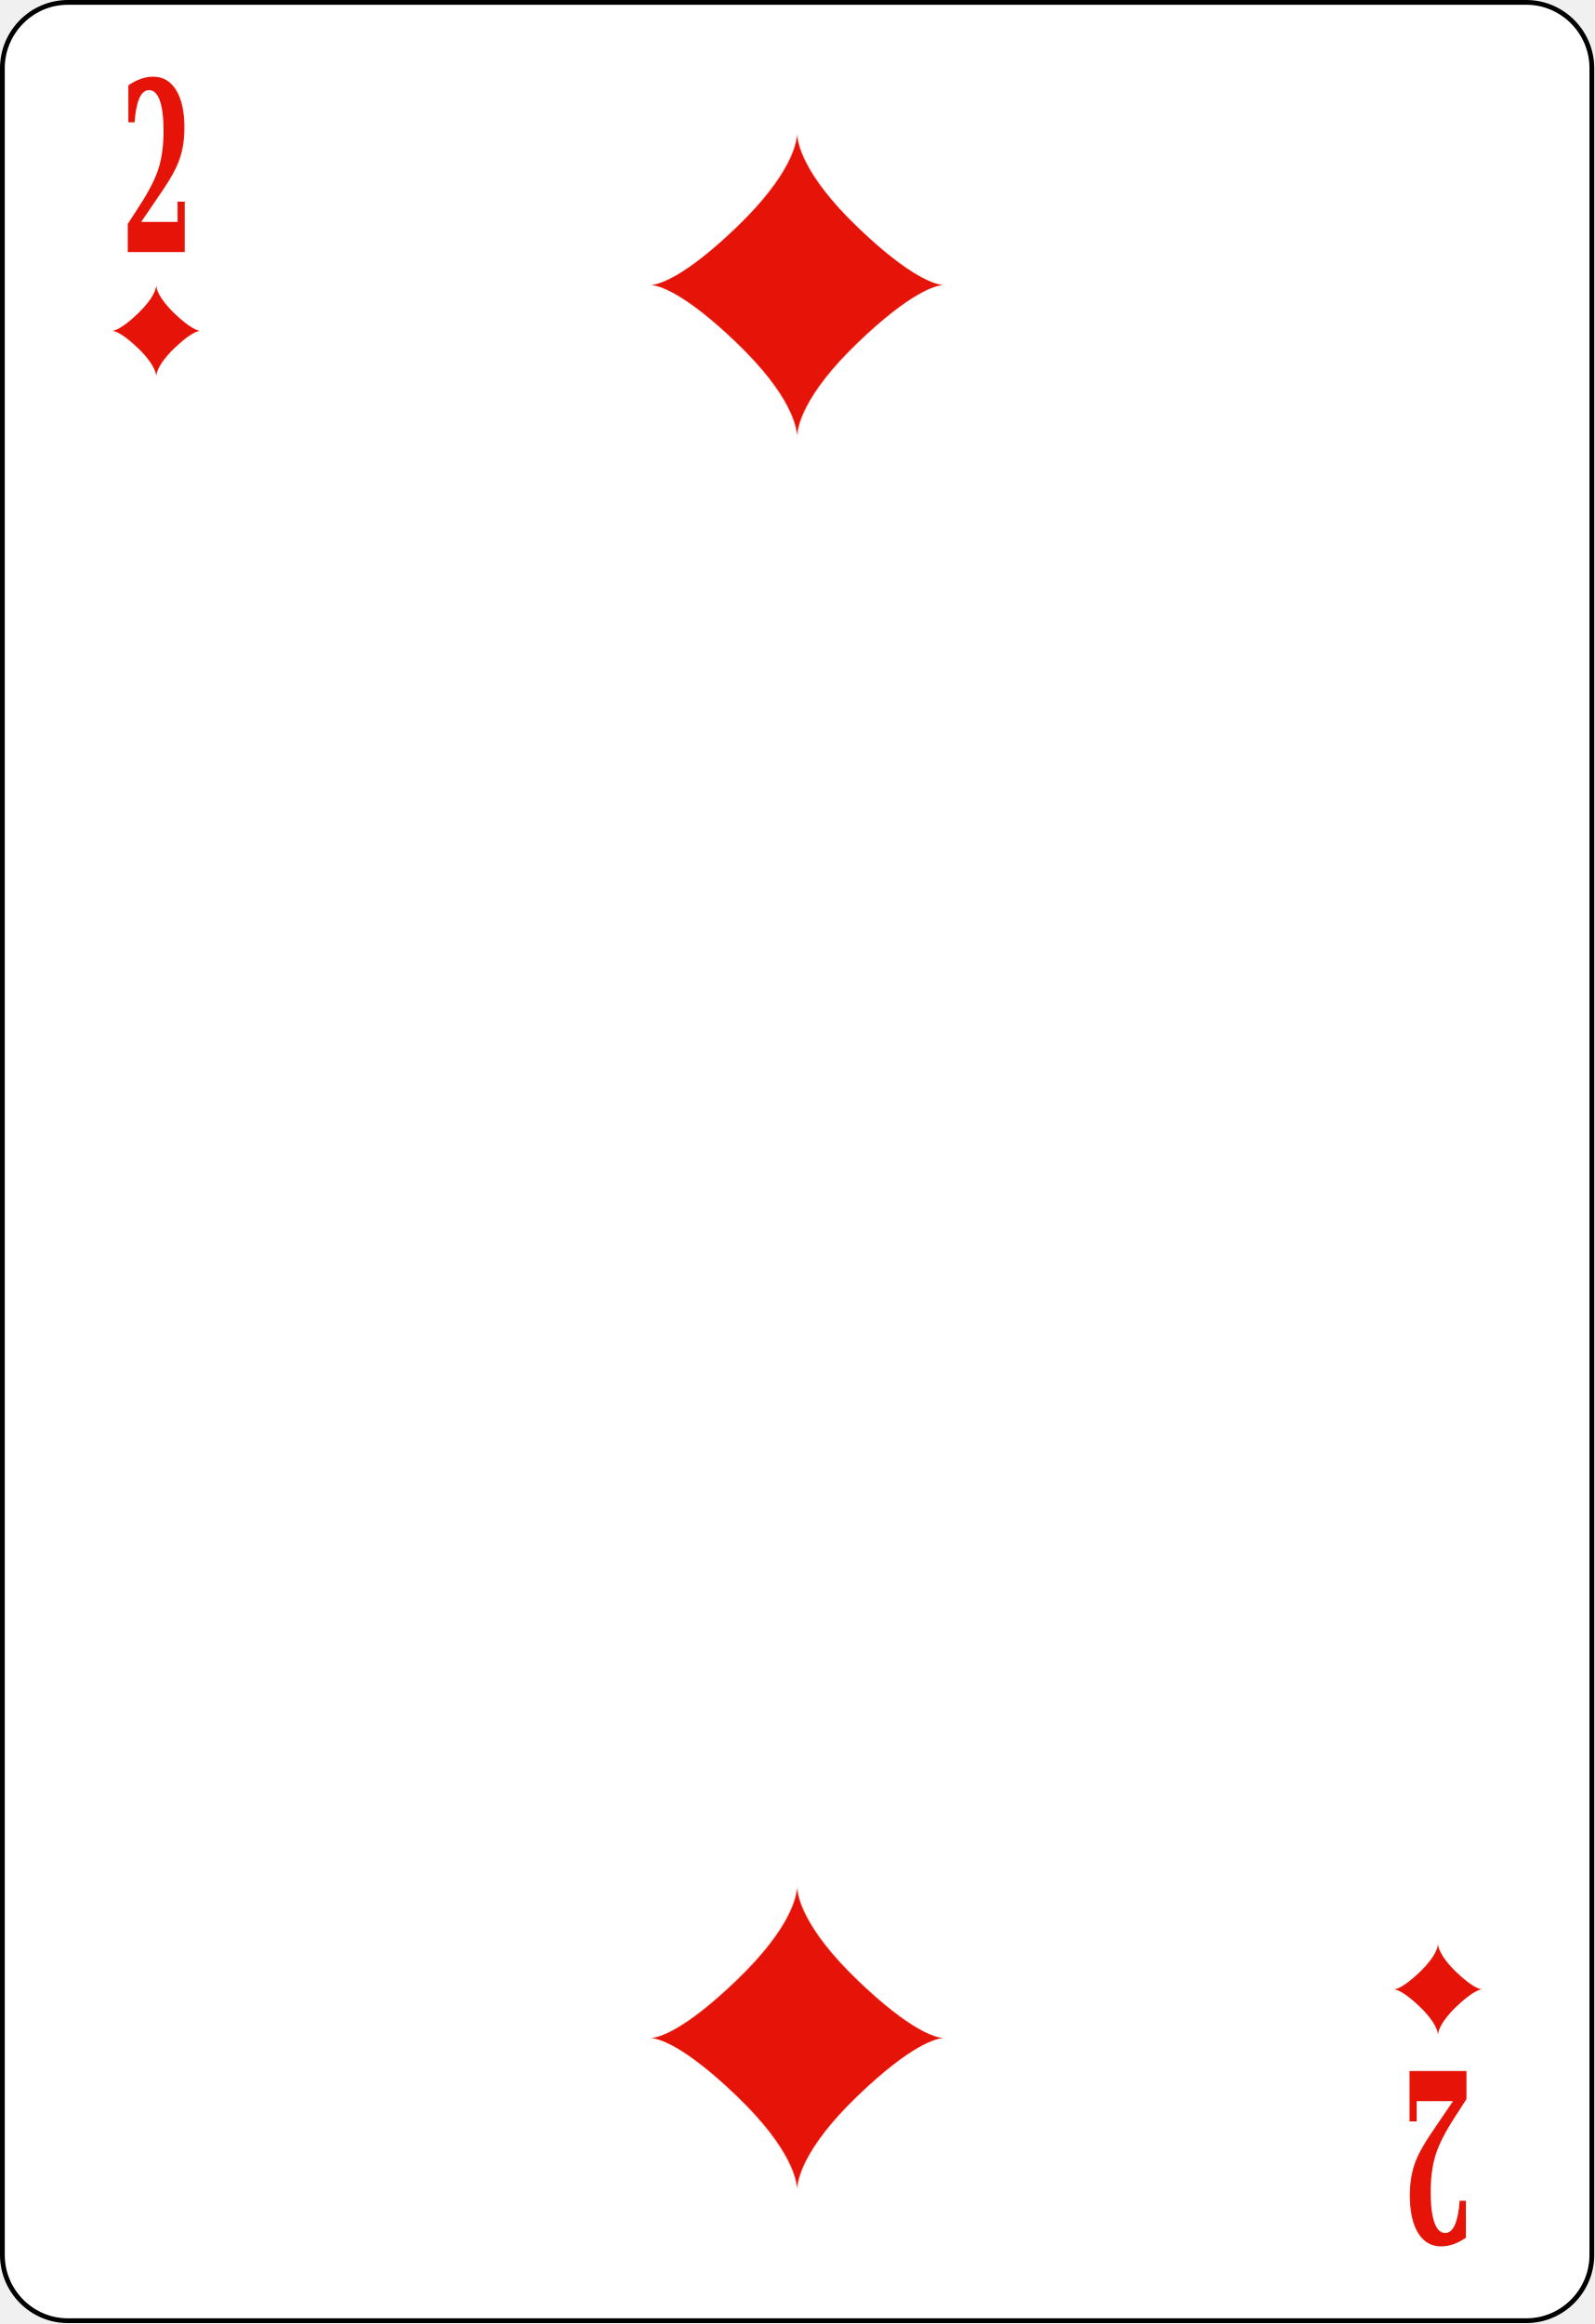
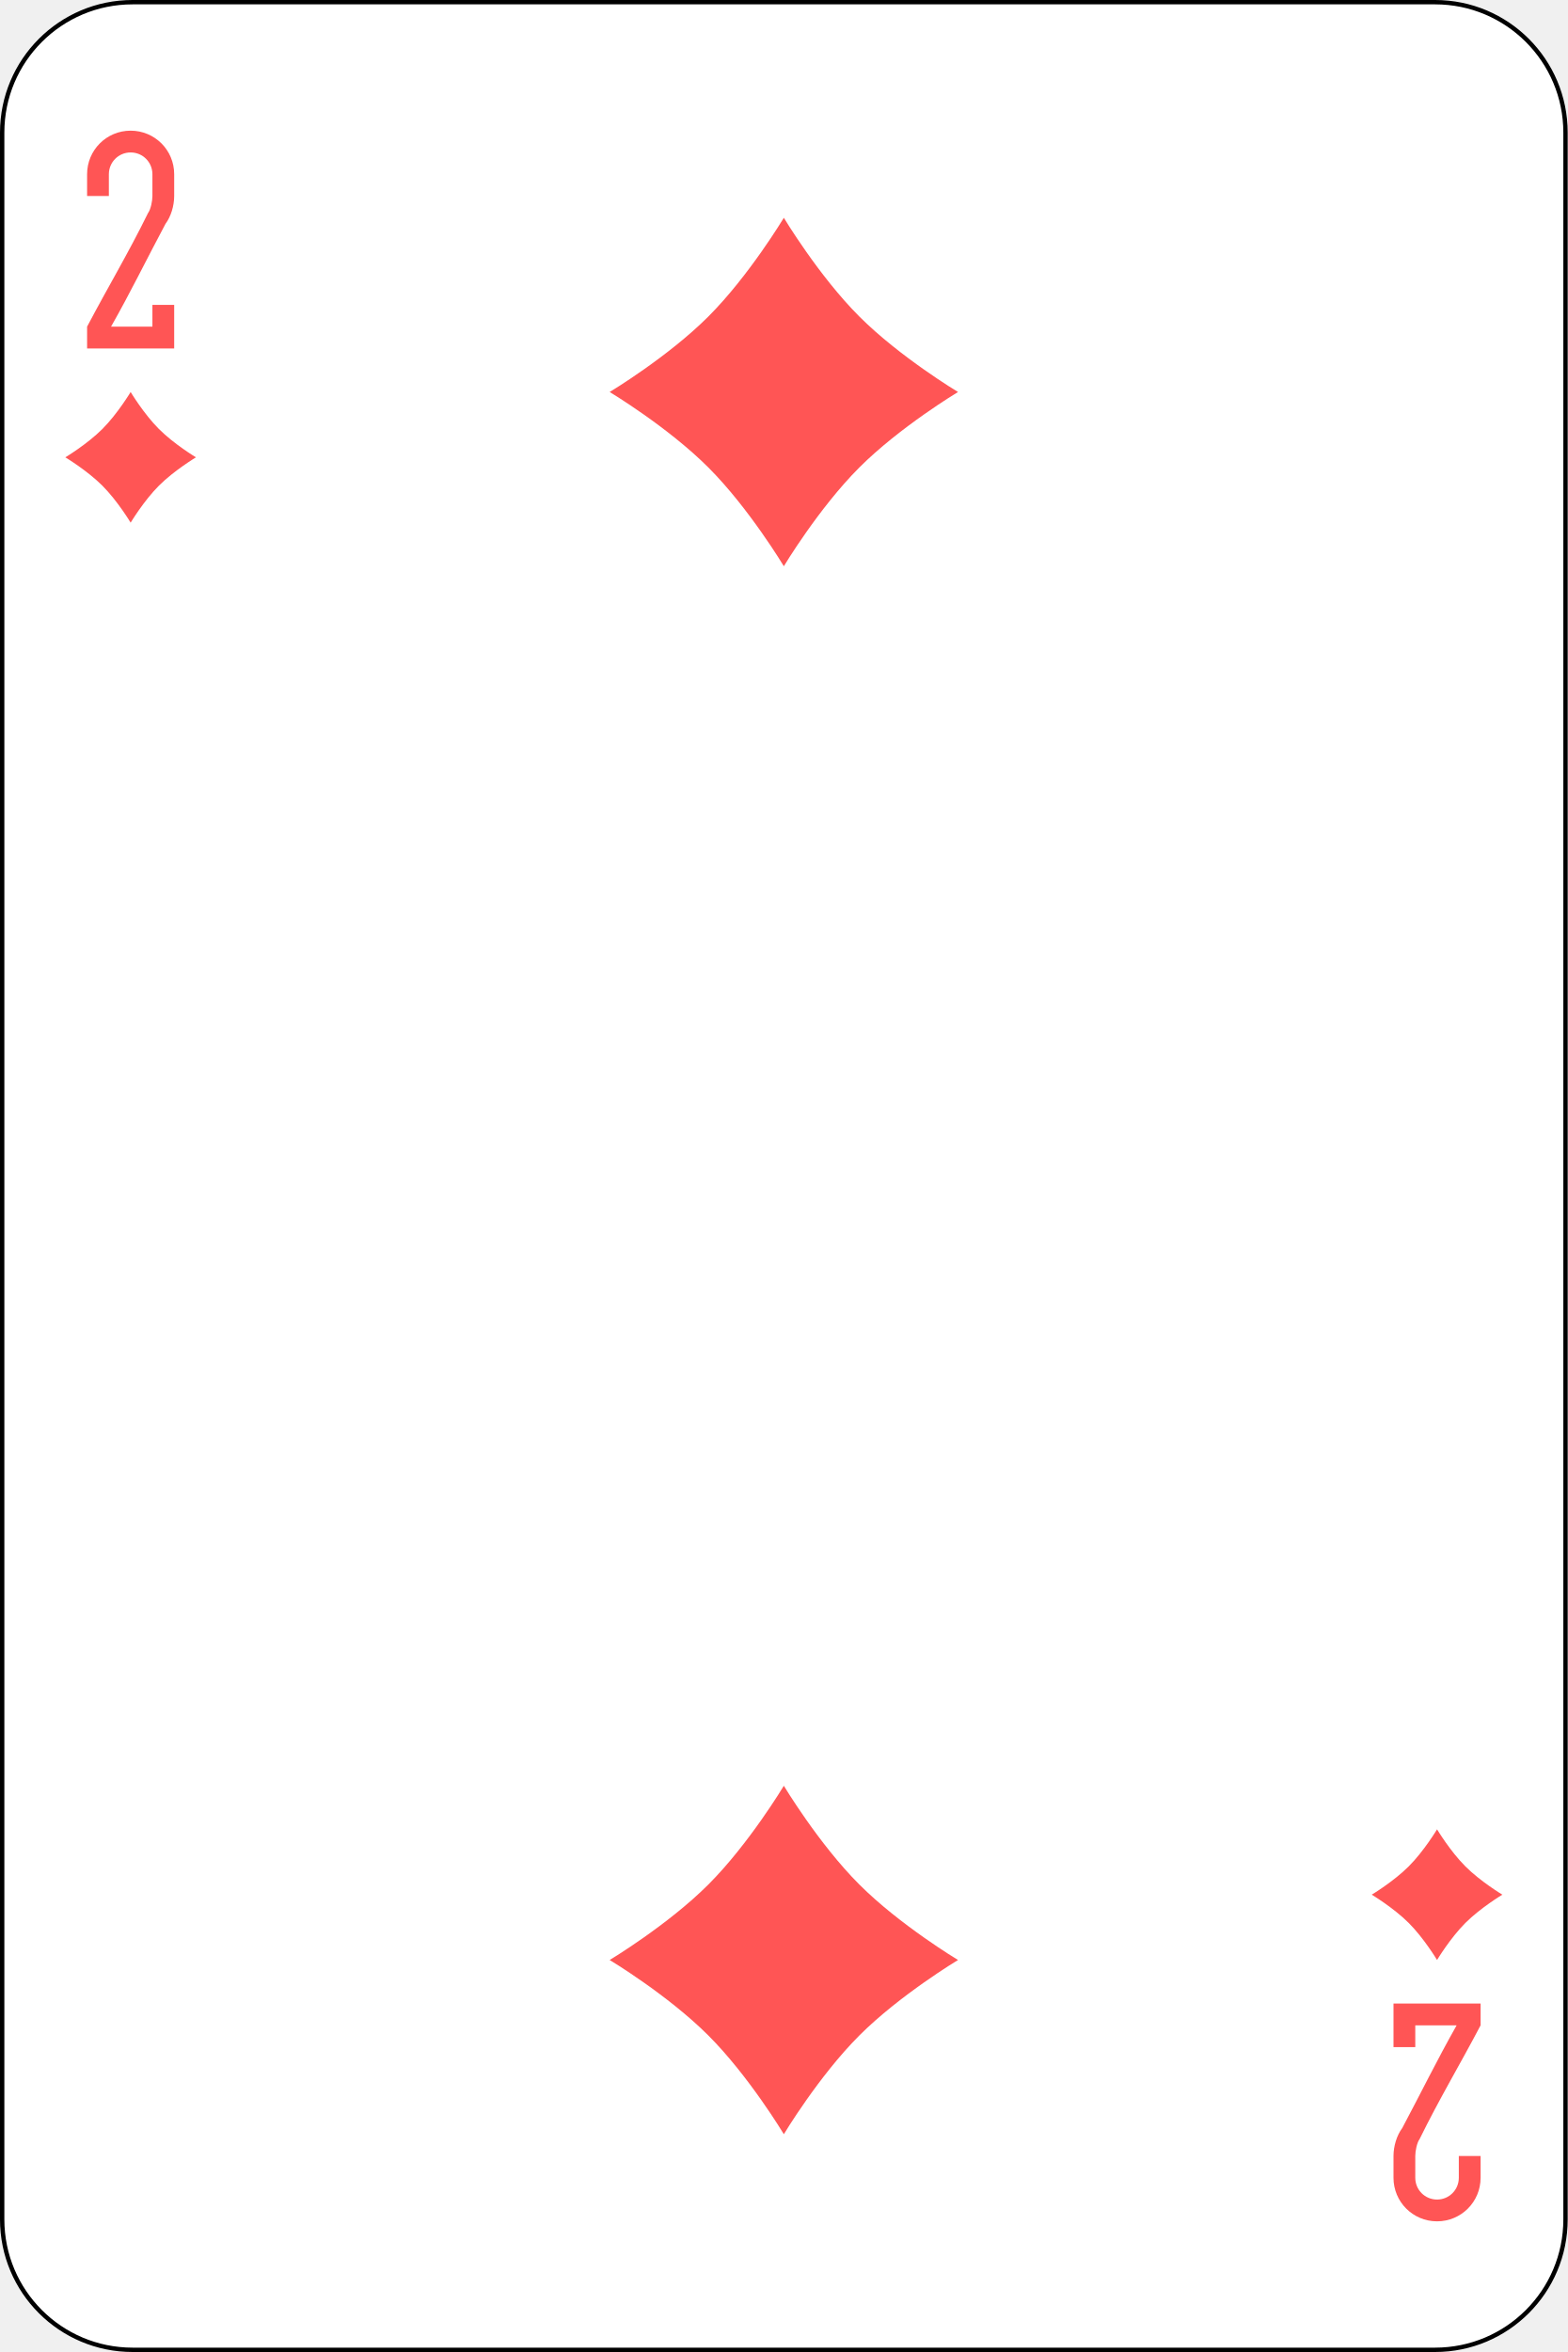
- <svg xmlns="http://www.w3.org/2000/svg" xmlns:xlink="http://www.w3.org/1999/xlink" width="208" height="303" viewBox="0 0 167.086 242.667" xml:space="preserve" id="svg2" version="1.0">
-   <defs id="defs88" />
-   <path id="path5" d="M 166.836,235.893 C 166.836,239.685 163.75,242.784 159.966,242.784 L 7.111,242.784 C 3.336,242.784 0.25,239.685 0.25,235.893 L 0.25,6.775 C 0.25,2.988 3.336,-0.116 7.111,-0.116 L 159.966,-0.116 C 163.75,-0.116 166.836,2.988 166.836,6.775 L 166.836,235.893 L 166.836,235.893 z " style="fill:#ffffff;fill-rule:nonzero;stroke:#000000;stroke-width:0.5;stroke-miterlimit:4" />
-   <g style="fill-rule:nonzero;stroke:#000000;stroke-miterlimit:4;fill:#e61408;fill-opacity:1" id="g2429" transform="translate(1.619022,4.44338e-2)">
-     <path style="stroke:none;fill:#e61408;fill-opacity:1" d="M 12.488,12.405 L 11.832,12.405 L 11.832,8.53 C 12.275,8.228 12.712,8.001 13.143,7.85 C 13.574,7.699 14.007,7.624 14.443,7.624 C 15.466,7.624 16.266,8.094 16.842,9.033 C 17.418,9.973 17.707,11.282 17.707,12.959 C 17.707,14.154 17.548,15.225 17.231,16.172 C 16.915,17.12 16.312,18.243 15.422,19.542 L 13.179,22.842 L 16.988,22.842 L 16.988,20.717 L 17.738,20.717 L 17.738,25.999 L 11.769,25.999 L 11.769,23.057 L 12.96,21.212 C 13.987,19.638 14.67,18.298 15.01,17.192 C 15.349,16.086 15.519,14.794 15.519,13.317 C 15.519,11.92 15.39,10.856 15.131,10.126 C 14.872,9.396 14.497,9.03 14.003,9.03 C 13.575,9.03 13.233,9.318 12.979,9.895 C 12.724,10.472 12.56,11.308 12.488,12.405 z " id="path2431" />
+ <svg xmlns="http://www.w3.org/2000/svg" version="1.1" width="360" height="540" id="svg2">
+   <defs id="defs24" />
+   <g transform="translate(0,-512.36)" id="g4">
+     <rect width="359" height="539" rx="29.944" x="0.5" y="512.86" id="rect6" style="fill:#ffffff;stroke:#000000" />
+     <g id="g8" style="fill:#ff5555">
+       <path d="m 180,562.36 c 0,0 8,13.333 17.333,22.667 9.333,9.333 22.667,17.333 22.667,17.333 0,0 -13.333,8 -22.667,17.333 C 188,629.026 180,642.36 180,642.36 c 0,0 -8,-13.333 -17.333,-22.667 C 153.334,610.36 140,602.36 140,602.36 c 0,0 13.333,-8 22.667,-17.333 C 172,575.694 180,562.36 180,562.36" id="path10" />
+       <path d="m 180,922.36 c 0,0 8,13.333 17.333,22.667 9.333,9.333 22.667,17.333 22.667,17.333 0,0 -13.333,8 -22.667,17.333 C 188,989.026 180,1002.36 180,1002.36 c 0,0 -8,-13.333 -17.333,-22.667 C 153.334,970.36 140,962.36 140,962.36 c 0,0 13.333,-8 22.667,-17.333 C 172,935.694 180,922.36 180,922.36" id="path12" />
+       <path d="m 330,932.36 c 0,0 3,5 6.5,8.5 3.5,3.5 8.5,6.5 8.5,6.5 0,0 -5,3 -8.5,6.5 -3.5,3.5 -6.5,8.5 -6.5,8.5 0,0 -3,-5 -6.5,-8.5 -3.5,-3.5 -8.5,-6.5 -8.5,-6.5 0,0 5,-3 8.5,-6.5 3.5,-3.5 6.5,-8.5 6.5,-8.5" id="path14" />
+       <path d="m 30,602.36 c 0,0 3,5 6.5,8.5 3.5,3.5 8.5,6.5 8.5,6.5 0,0 -5,3 -8.5,6.5 -3.5,3.5 -6.5,8.5 -6.5,8.5 0,0 -3,-5 -6.5,-8.5 -3.5,-3.5 -8.5,-6.5 -8.5,-6.5 0,0 5,-3 8.5,-6.5 3.5,-3.5 6.5,-8.5 6.5,-8.5" id="path16" />
+       <path d="m 30,542.36 c -5.54,0 -10,4.46 -10,10 v 5 h 5 v -5 c 0,-2.77 2.23,-5 5,-5 2.77,0 5,2.23 5,5 v 5 c 0,1.128 -0.375,3.065 -1,3.9 -4.463,9.104 -9.278,17.13 -14,26.1 v 5 h 10 10 v -5 -5 h -5 v 5 h -5 -4.5 c 4.489,-7.915 8.218,-15.572 12.5,-23.6 1.25,-1.669 2,-4.145 2,-6.4 v -5 c 0,-5.54 -4.46,-10 -10,-10" id="path18" />
+       <path d="m 330,1022.36 c 5.54,0 10,-4.46 10,-10 v -5 h -5 v 5 c 0,2.77 -2.23,5 -5,5 -2.77,0 -5,-2.23 -5,-5 v -5 c 0,-1.128 0.375,-3.065 1,-3.9 4.463,-9.104 9.278,-17.13 14,-26.1 v -5 h -10 -10 v 5 5 h 5 v -5 h 5 4.5 c -4.489,7.915 -8.218,15.572 -12.5,23.6 -1.25,1.669 -2,4.145 -2,6.4 v 5 c 0,5.54 4.46,10 10,10" id="path20" />
+     </g>
  </g>
-   <g style="fill-rule:nonzero;stroke:#000000;stroke-miterlimit:4;fill:#e61408;fill-opacity:1" id="g2433" transform="translate(-0.9061249,4.54112e-2)">
-     <path style="stroke:none;fill:#e61408;fill-opacity:1" d="M 153.886,230.173 L 154.542,230.173 L 154.542,234.048 C 154.099,234.351 153.661,234.577 153.23,234.728 C 152.8,234.879 152.366,234.954 151.931,234.954 C 150.907,234.954 150.107,234.484 149.531,233.545 C 148.955,232.604 148.667,231.296 148.667,229.618 C 148.667,228.425 148.825,227.354 149.142,226.405 C 149.458,225.458 150.062,224.335 150.952,223.036 L 153.194,219.735 L 149.386,219.735 L 149.386,221.86 L 148.636,221.86 L 148.636,216.579 L 154.604,216.579 L 154.604,219.521 L 153.413,221.366 C 152.387,222.94 151.704,224.28 151.364,225.386 C 151.024,226.492 150.854,227.784 150.854,229.261 C 150.854,230.657 150.983,231.722 151.243,232.452 C 151.501,233.183 151.877,233.548 152.37,233.548 C 152.799,233.548 153.14,233.26 153.396,232.683 C 153.649,232.106 153.813,231.271 153.886,230.173 L 153.886,230.173 z " id="path2435" />
-   </g>
-   <path style="fill:#e61408;fill-opacity:1;stroke:none;stroke-width:1.5;stroke-linecap:round;stroke-linejoin:round;stroke-miterlimit:4;stroke-dasharray:none;stroke-opacity:1" d="M 83.543,13.628 C 83.517,14.524 82.985,17.883 77.192,23.443 C 71.616,28.795 69.013,29.437 68.23,29.493 C 69.013,29.55 71.616,30.192 77.192,35.543 C 82.985,41.103 83.517,44.463 83.543,45.358 C 83.569,44.463 84.101,41.103 89.894,35.543 C 95.47,30.192 98.074,29.55 98.856,29.493 C 98.074,29.437 95.47,28.795 89.894,23.443 C 84.101,17.883 83.569,14.524 83.543,13.628 z " id="path2243" />
-   <path id="path3230" d="M 16.372,29.52 C 16.365,29.79 16.205,30.8 14.463,32.472 C 12.786,34.081 12.003,34.274 11.768,34.291 C 12.003,34.308 12.786,34.501 14.463,36.11 C 16.205,37.782 16.365,38.792 16.372,39.061 C 16.38,38.792 16.54,37.782 18.282,36.11 C 19.959,34.501 20.742,34.308 20.977,34.291 C 20.742,34.274 19.959,34.081 18.282,32.472 C 16.54,30.8 16.38,29.79 16.372,29.52 z " style="fill:#e61408;fill-opacity:1;stroke:none;stroke-width:1.5;stroke-linecap:round;stroke-linejoin:round;stroke-miterlimit:4;stroke-dasharray:none;stroke-opacity:1" />
-   <use x="0" y="0" xlink:href="#path3230" id="use3238" transform="translate(134.3416,173.7805)" width="167.086" height="242.667" />
-   <use x="0" y="0" xlink:href="#path2243" id="use2193" transform="translate(0,183.681)" width="167.086" height="242.667" />
</svg>
